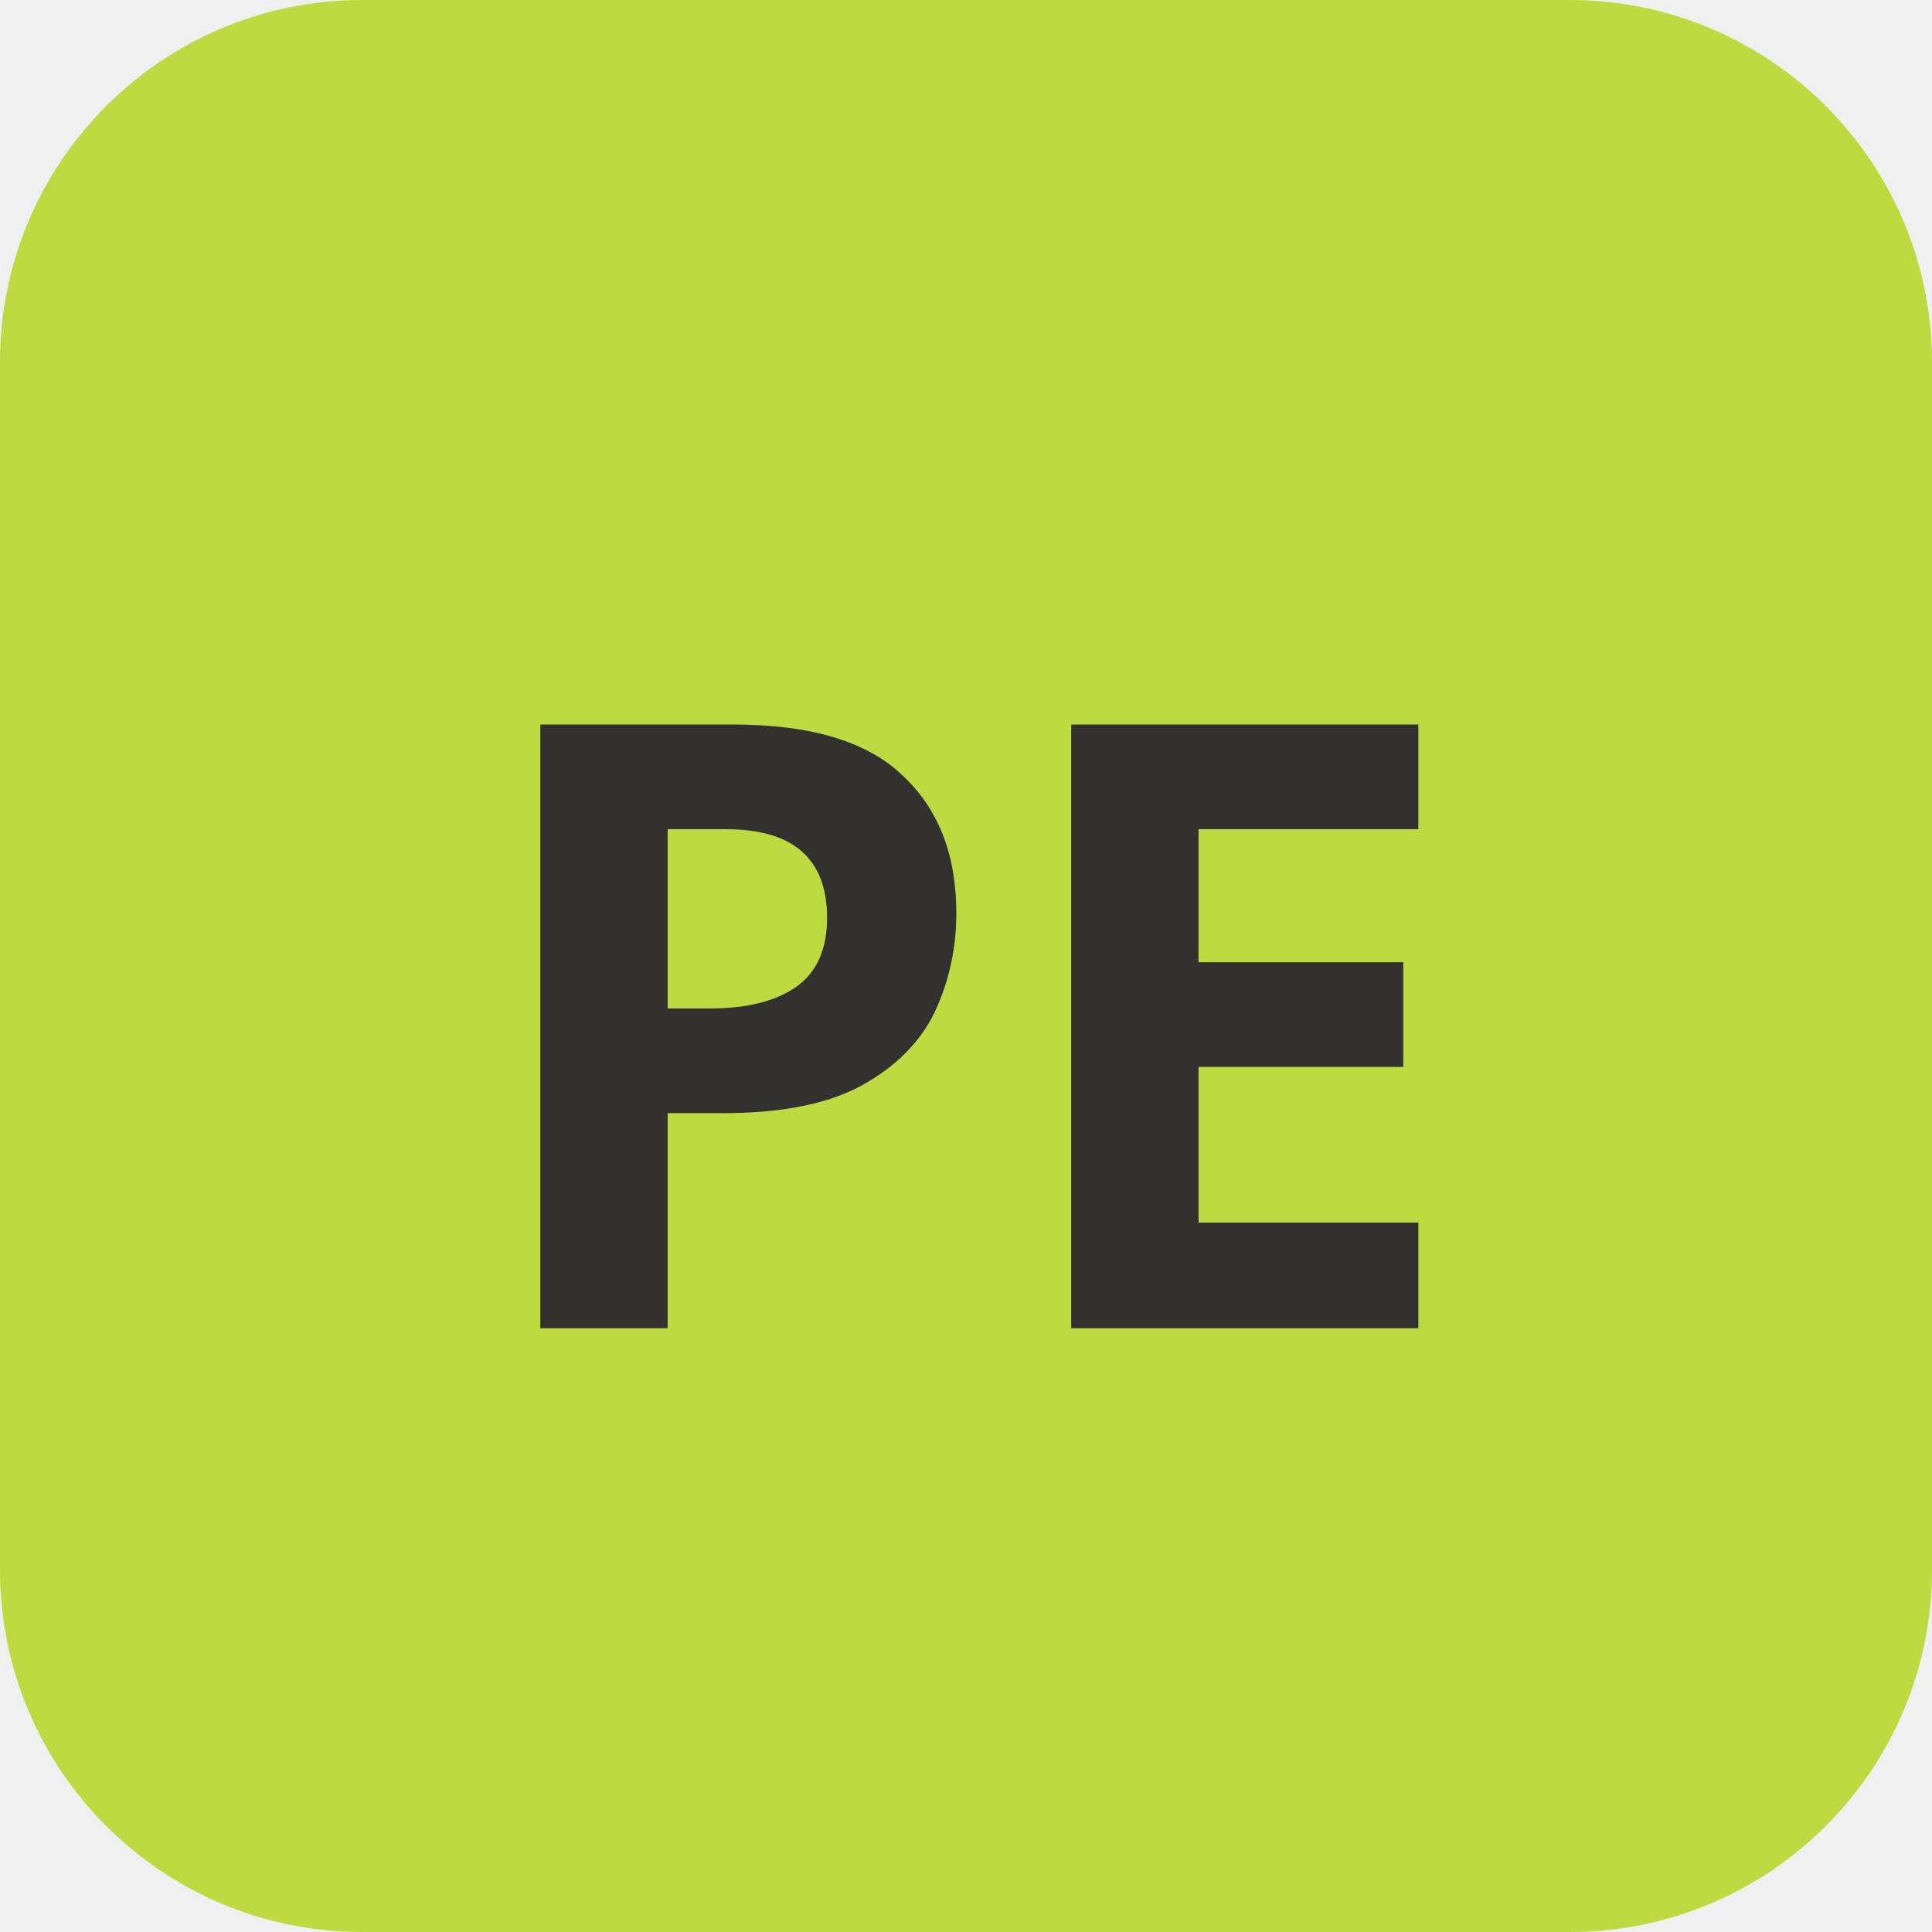
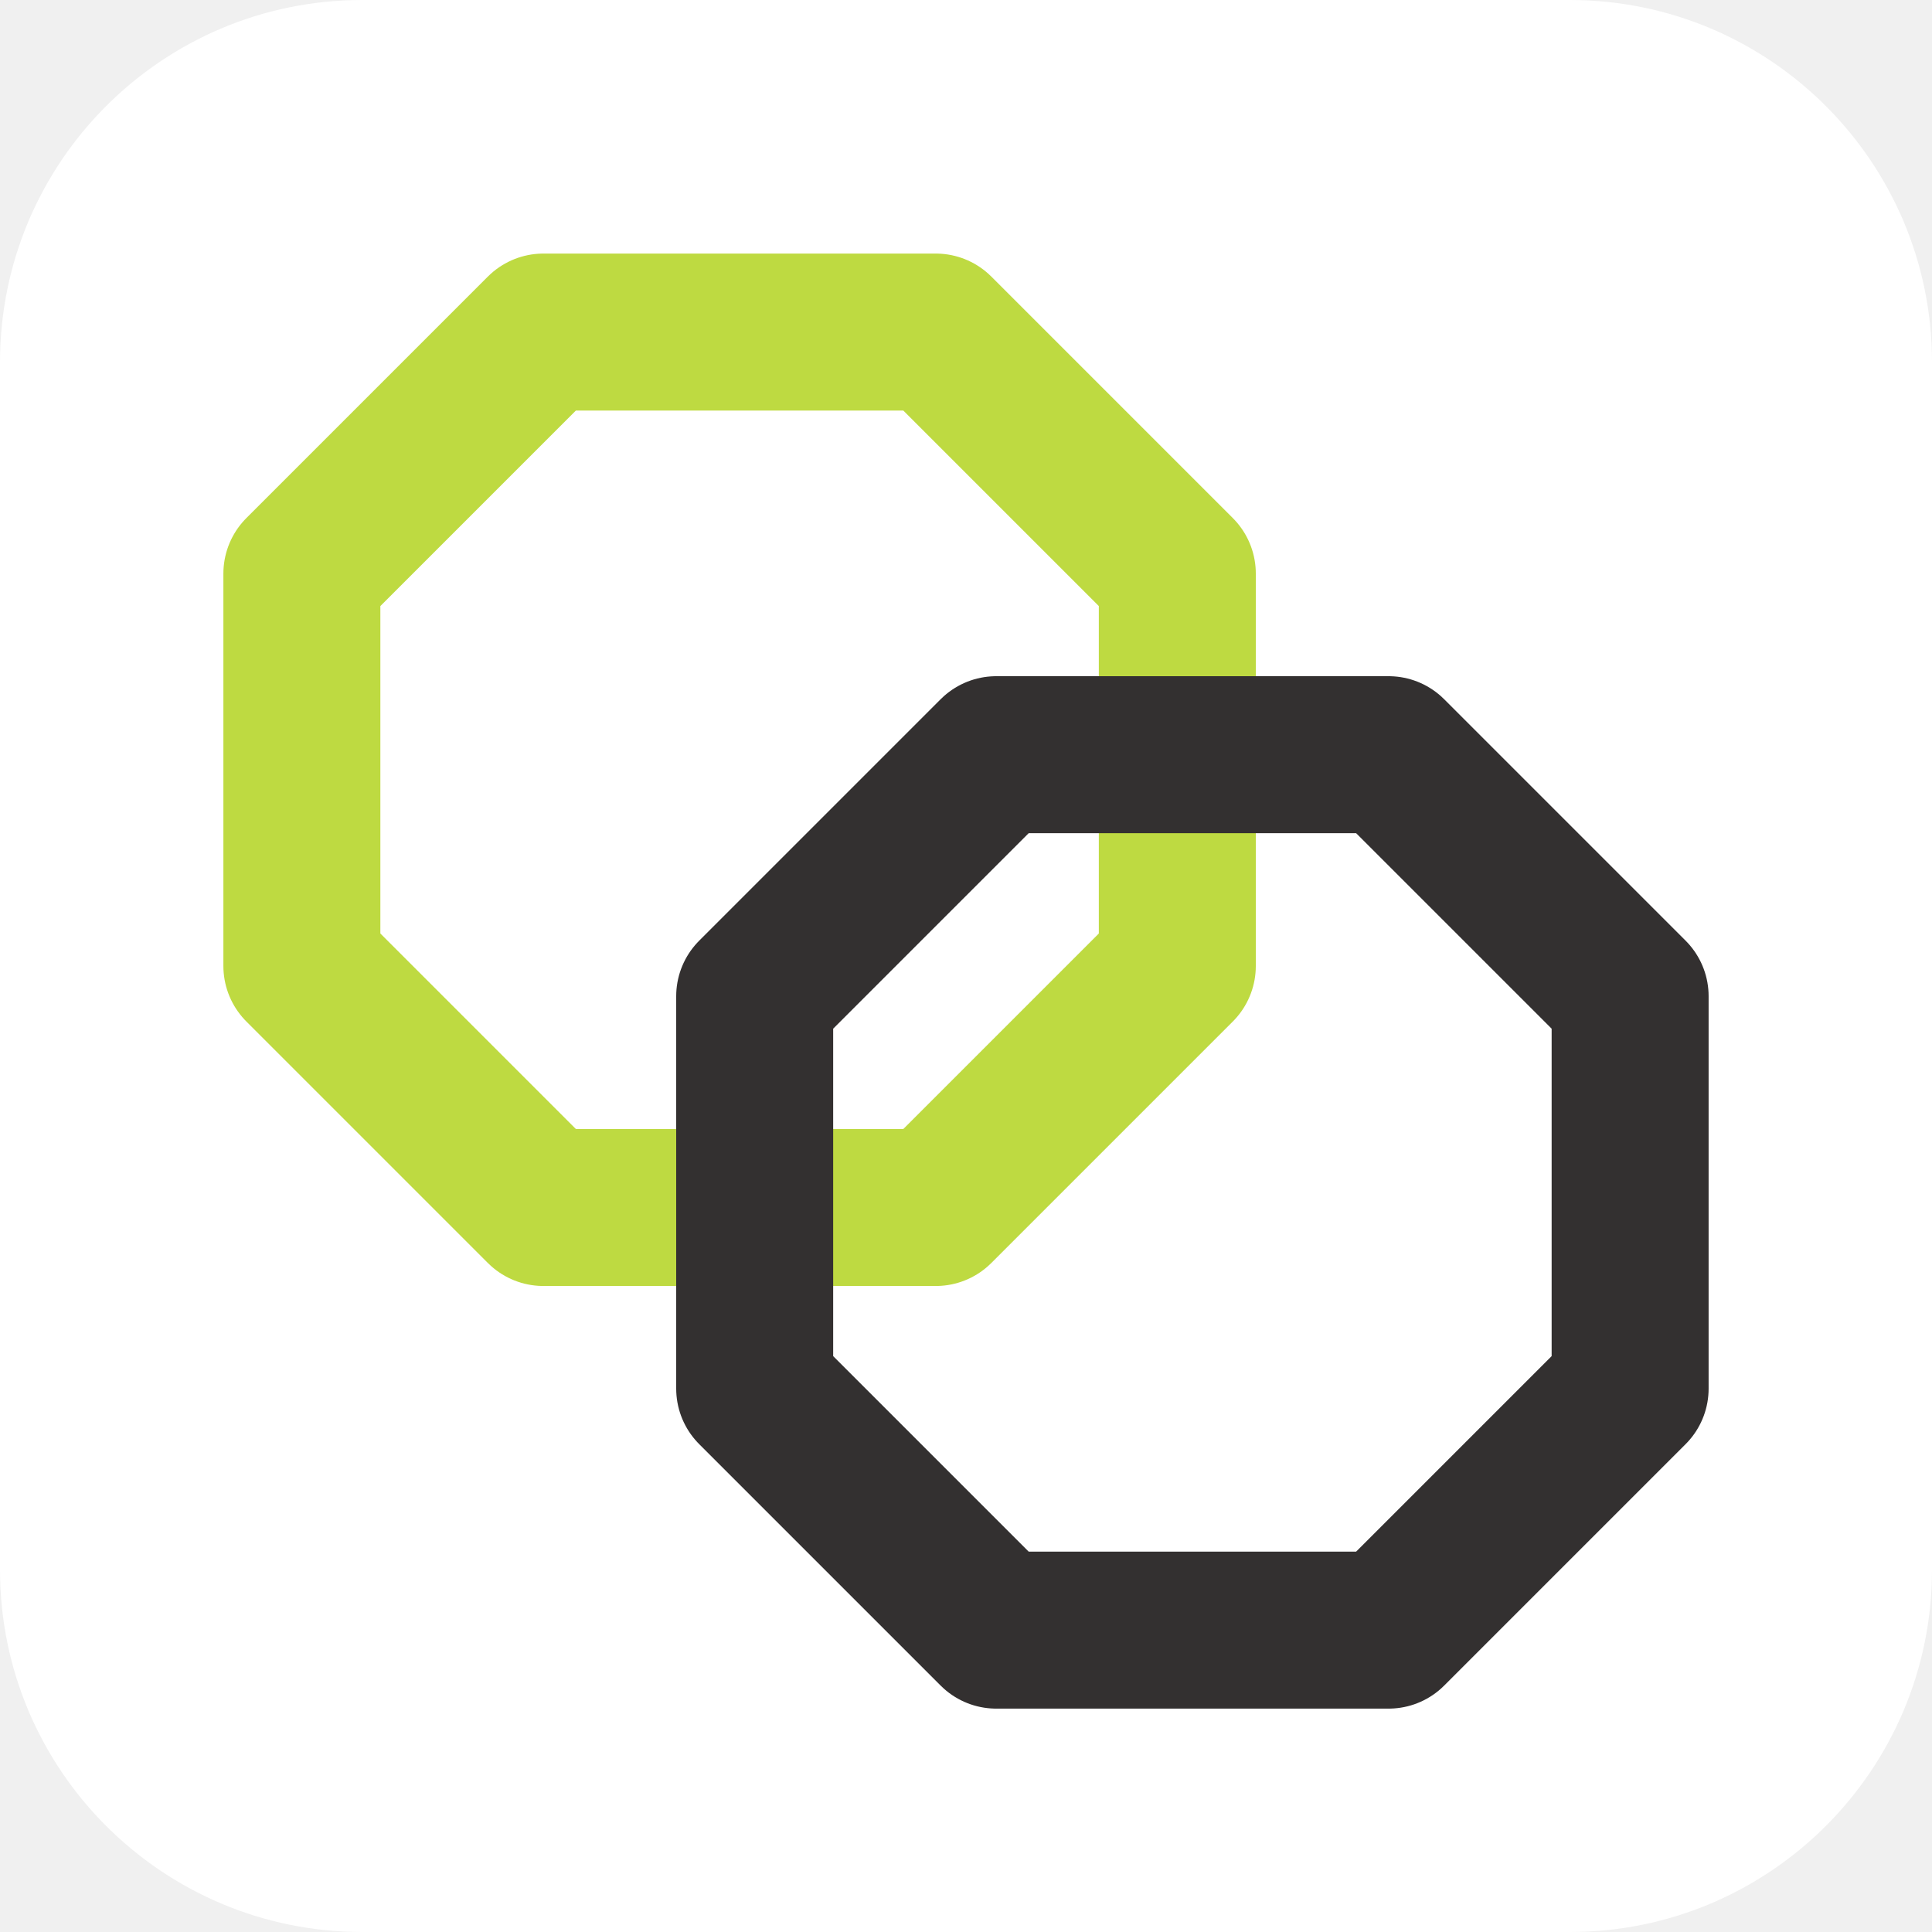
<svg xmlns="http://www.w3.org/2000/svg" width="32" height="32" viewBox="0 0 32 32">
-   <rect width="32" height="32" fill="#BEDA41" rx="6" />
-   <text x="16" y="22" font-family="system-ui, sans-serif" font-size="14" font-weight="700" fill="#333030" text-anchor="middle">PE</text>
+   <rect width="32" height="32" rx="6" fill="#FFFFFF" />
+   <g fill="none" stroke-linejoin="round">
+     <path d="M9 5.5 H15.5 L19.5 9.5 V16 L15.5 20 H9 L5 16 V9.5 Z" stroke="#BEDA41" stroke-width="2.6" />
+     <path d="M16.5 12.5 H23 L27 16.5 V23 L23 27 H16.5 L12.5 23 V16.5 Z" stroke="#333030" stroke-width="2.6" />
+   </g>
</svg>
